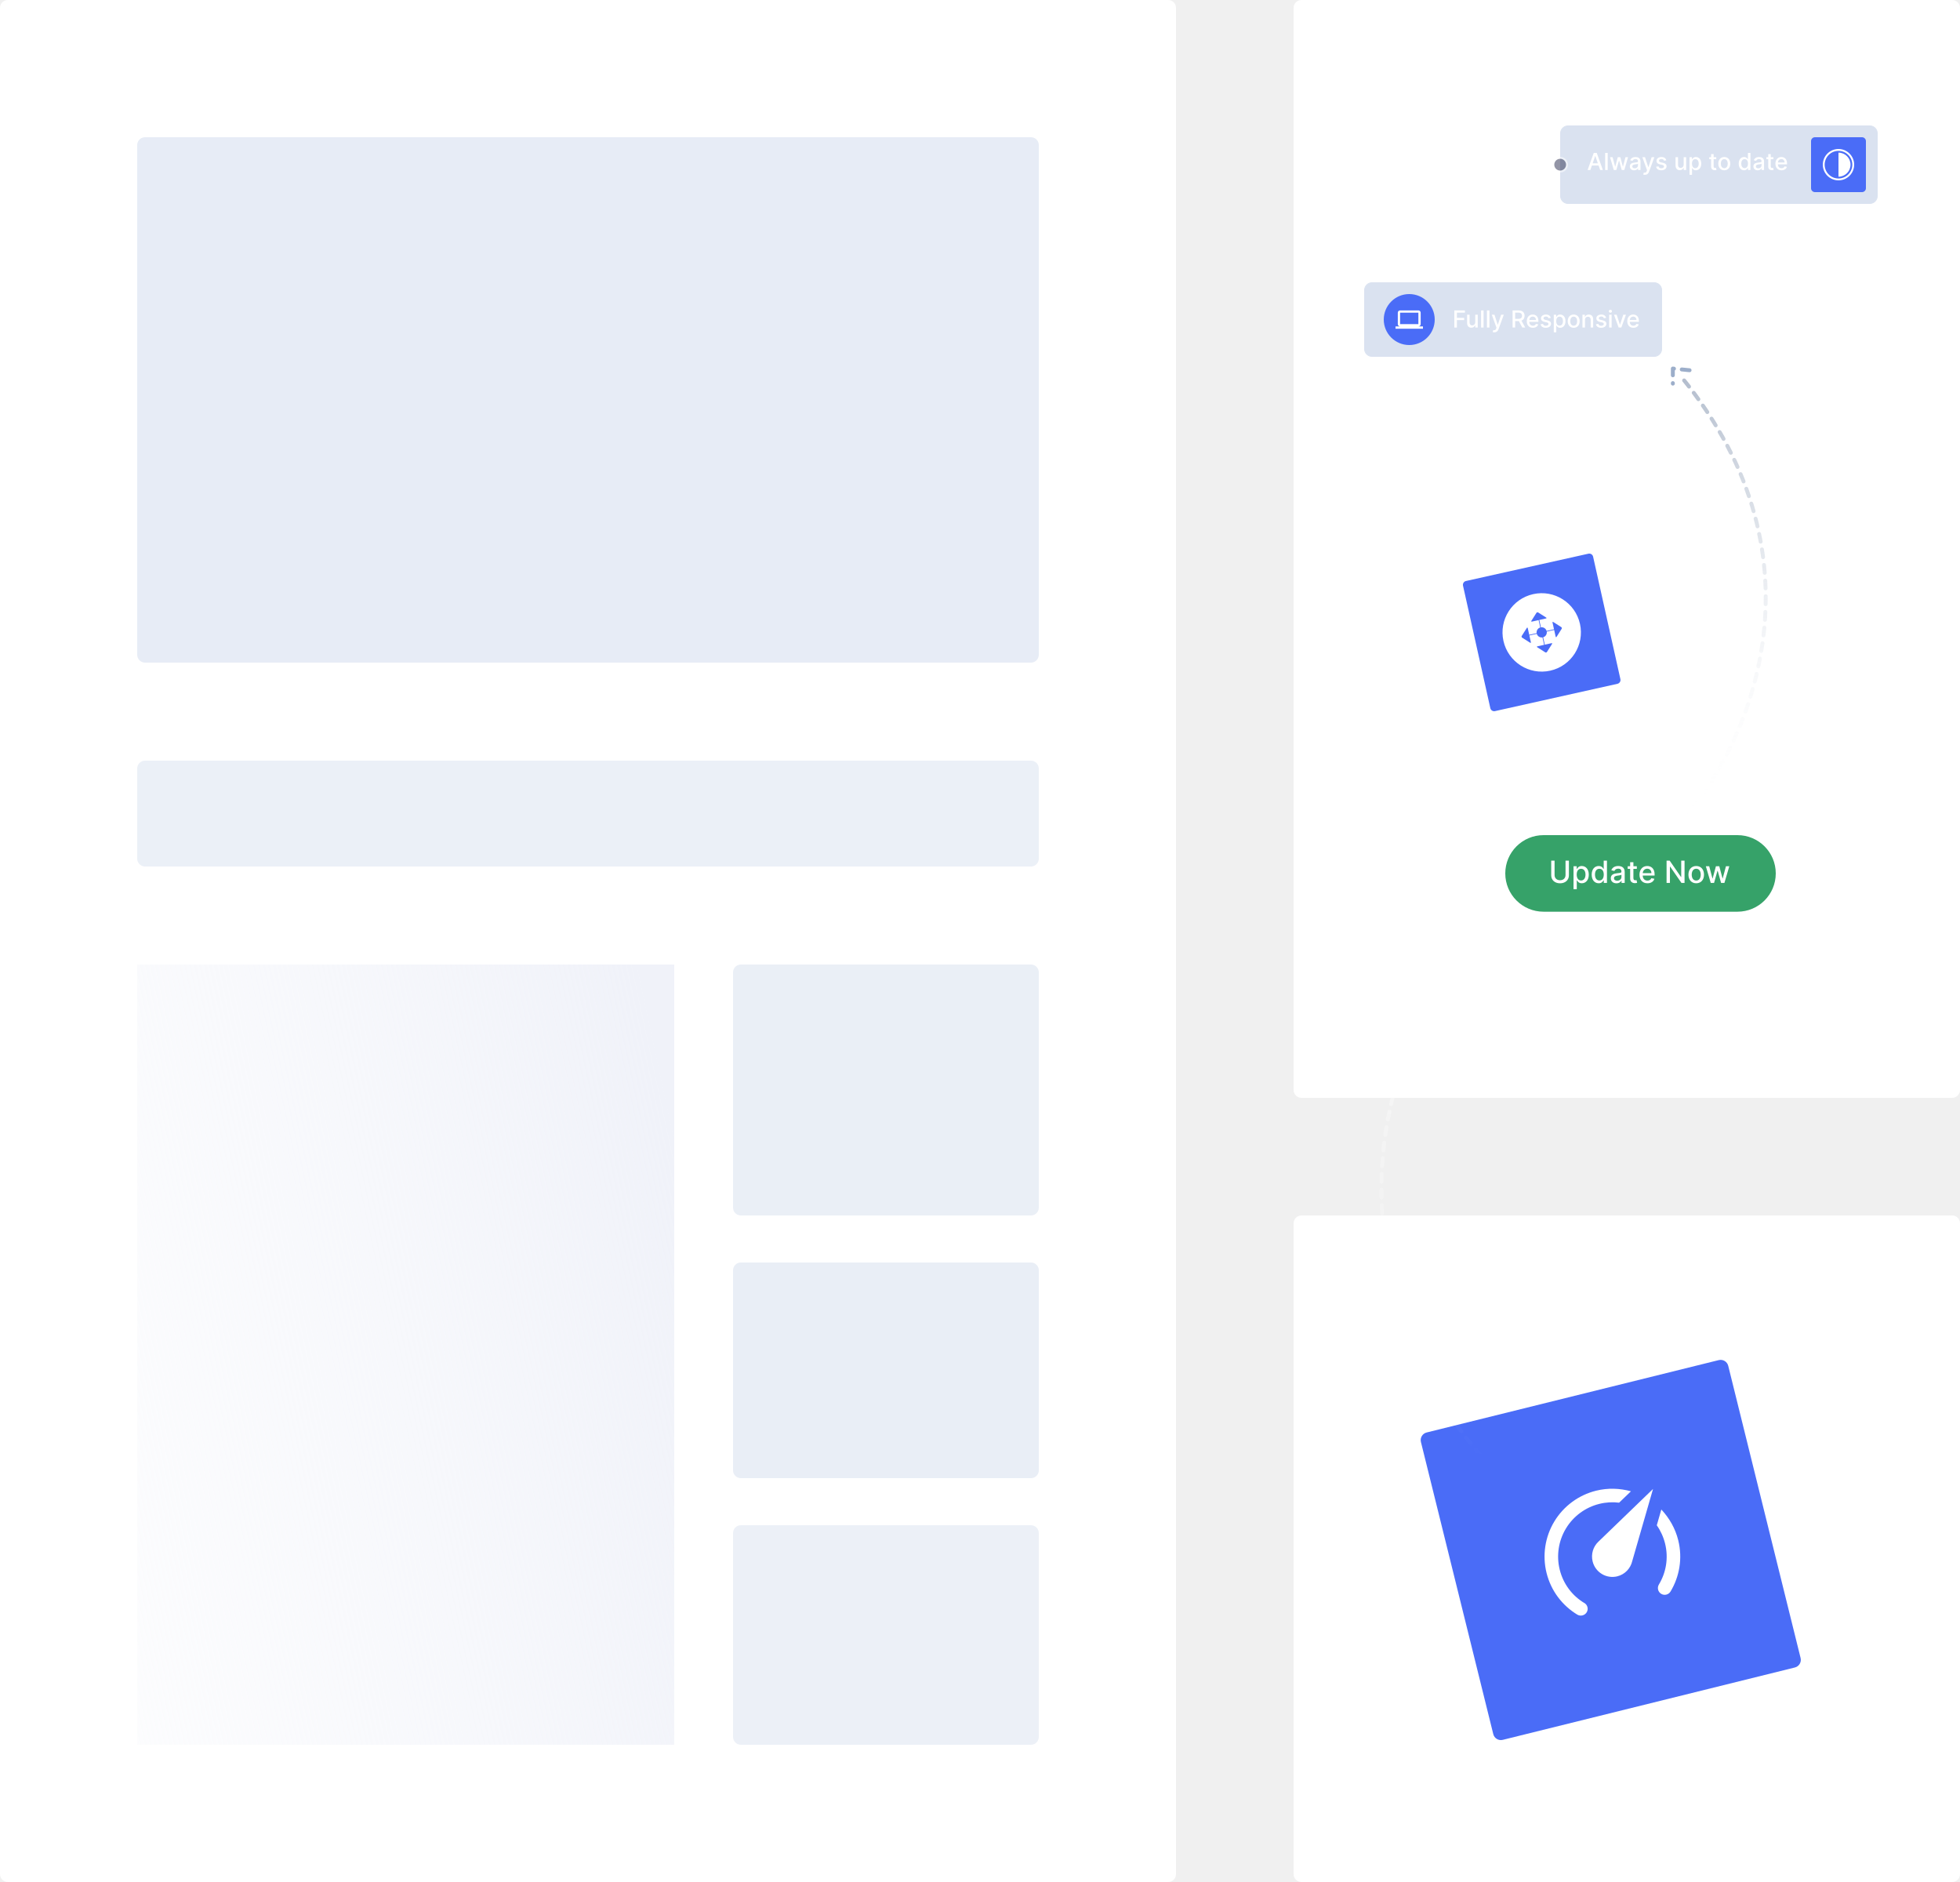
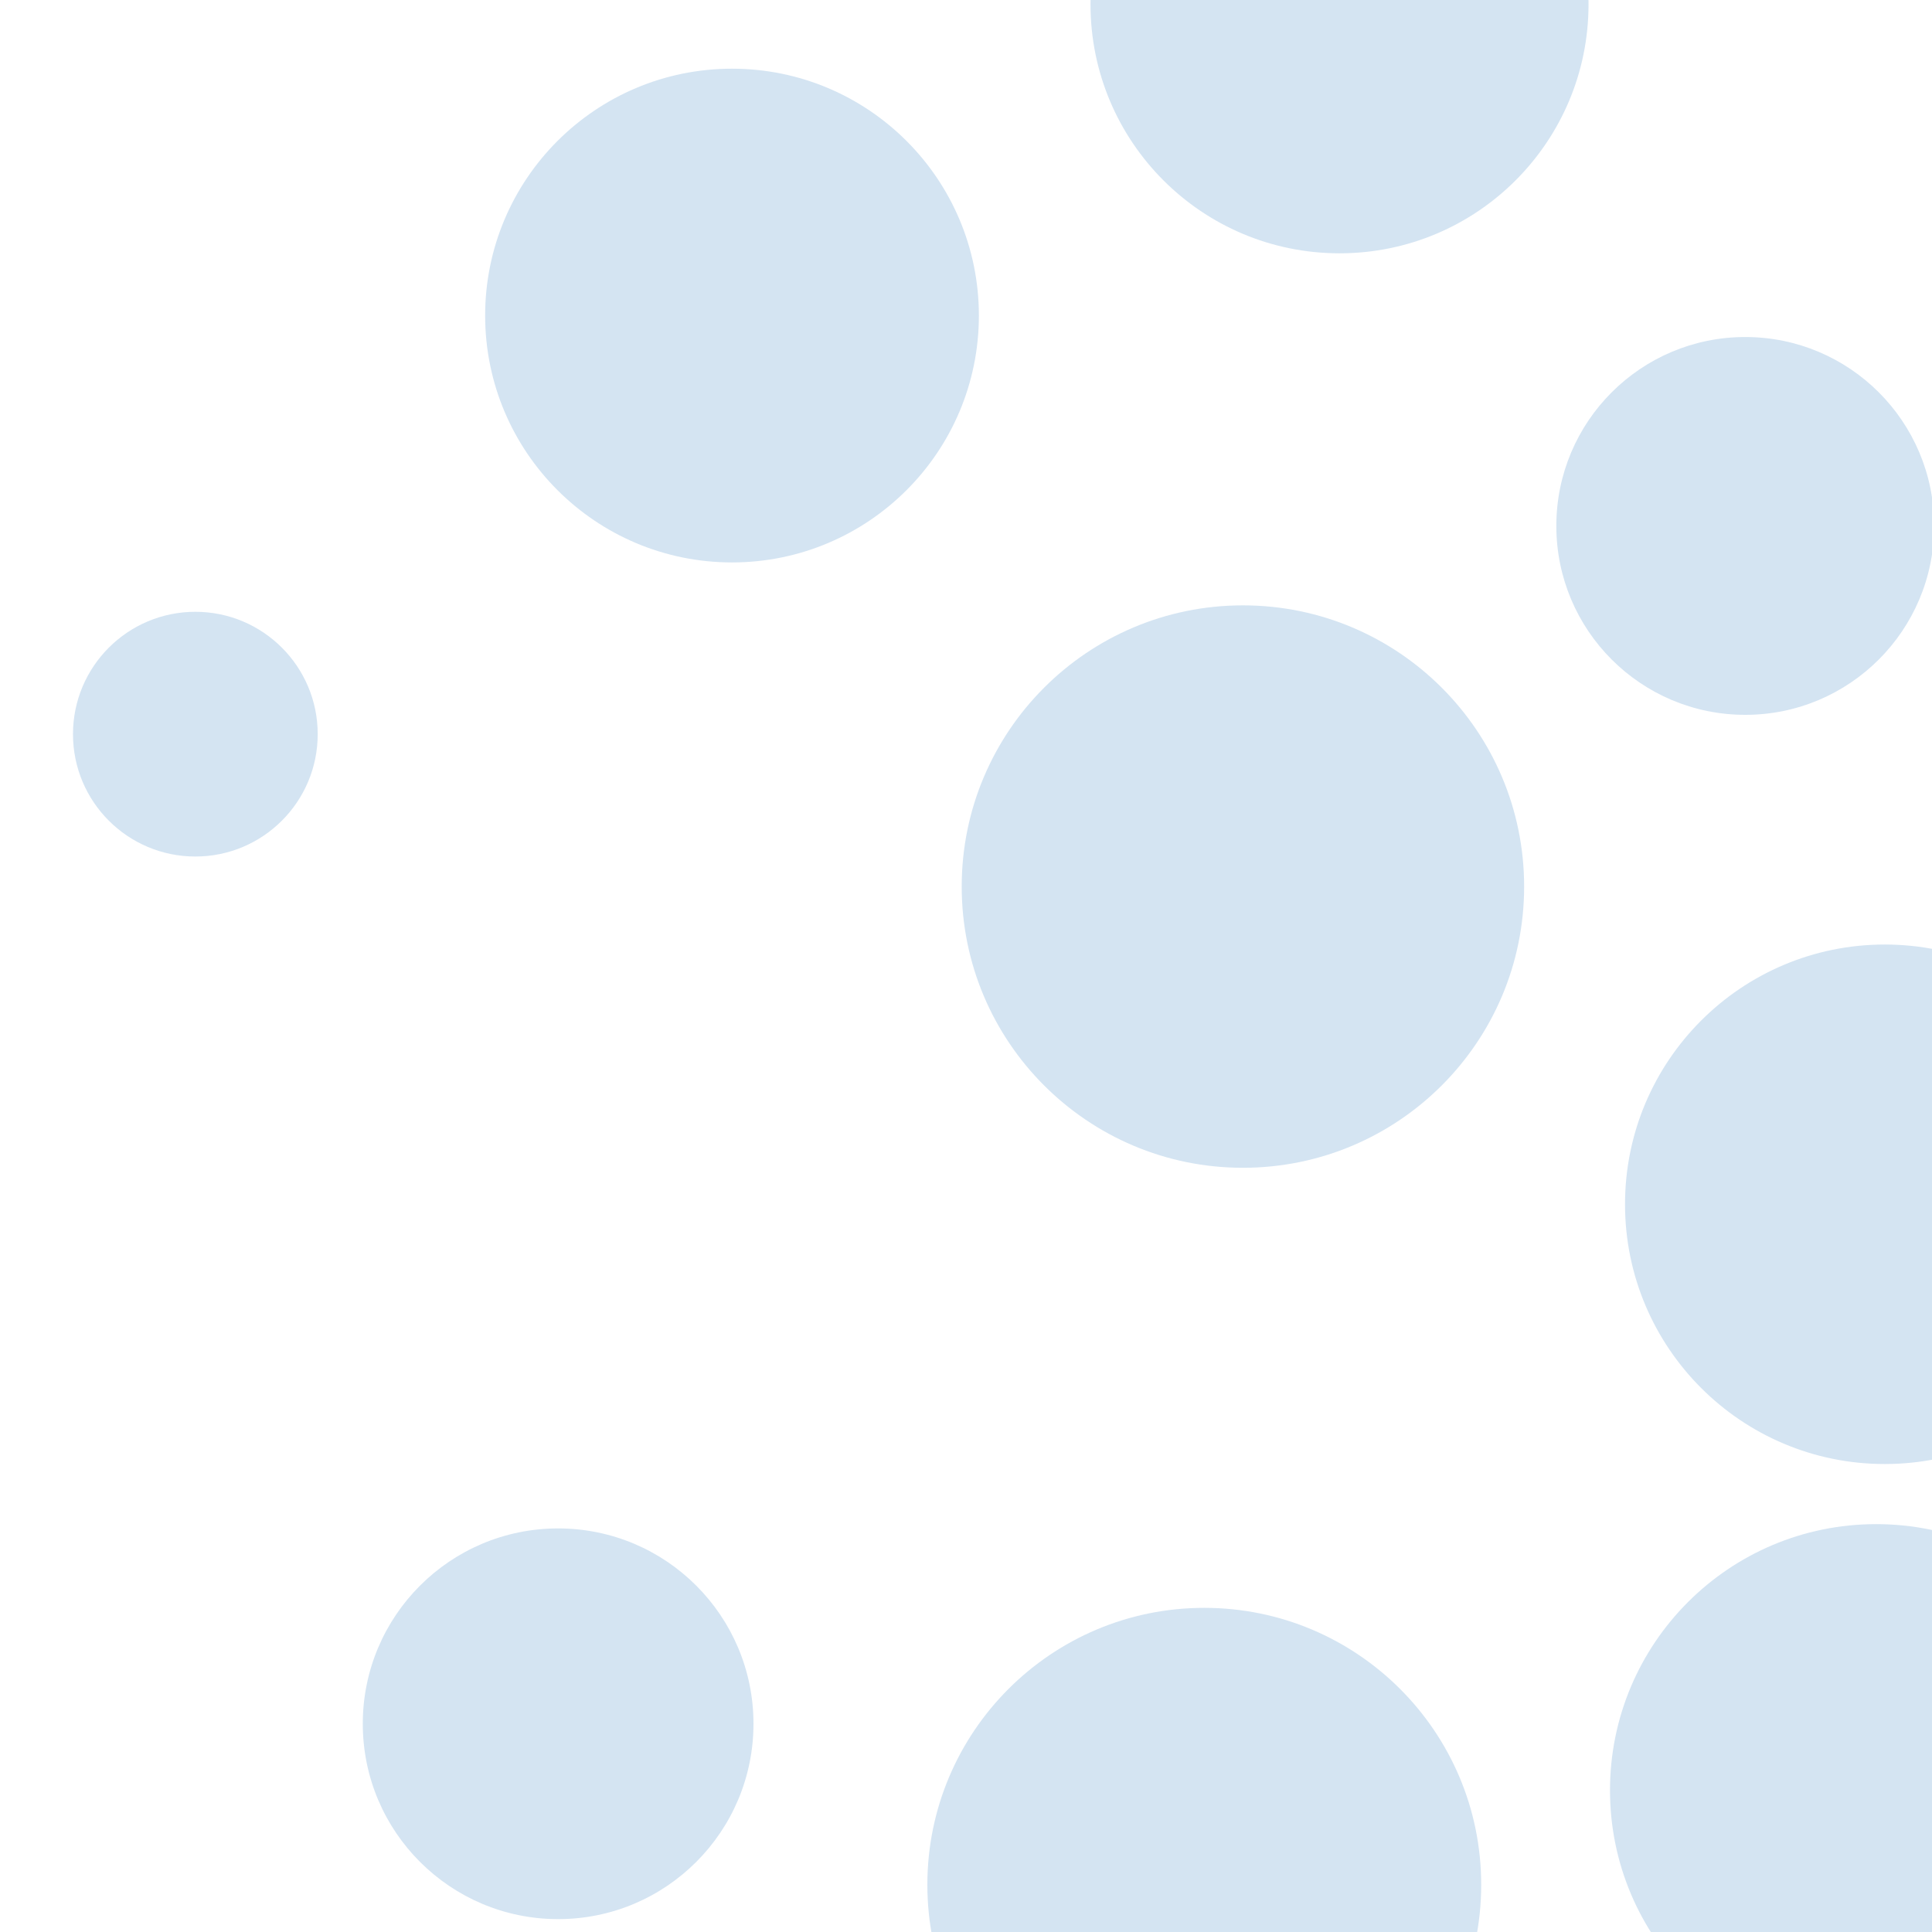
- <svg xmlns="http://www.w3.org/2000/svg" width="500" height="480" viewBox="0 0 500 480" fill="none">
-   <rect x="330" y="310" width="170" height="170" rx="2" fill="white" />
-   <rect x="362" y="365.831" width="80.765" height="80.765" rx="2" transform="rotate(-13.9128 362 365.831)" fill="#4A6CF7" />
-   <path d="M412.572 402.039C411.235 402.37 409.822 402.156 408.643 401.445C407.464 400.734 406.615 399.584 406.284 398.247C405.818 396.366 406.435 394.466 407.718 393.239L421.691 379.757L416.388 398.152C415.956 400.006 414.538 401.552 412.572 402.039ZM407.162 380.2C410.203 379.447 413.25 379.584 416.061 380.349L413.037 383.256C411.434 383.047 409.675 383.144 407.995 383.56C404.43 384.443 401.363 386.705 399.467 389.85C397.571 392.995 397.002 396.764 397.884 400.328C398.804 404.041 401.131 407.03 404.167 408.846L404.183 408.842C405.001 409.335 405.263 410.393 404.77 411.21C404.277 412.028 403.202 412.294 402.389 411.818C398.595 409.531 395.673 405.797 394.525 401.16C393.421 396.705 394.132 391.994 396.502 388.063C398.873 384.132 402.707 381.304 407.162 380.2ZM428.123 392.838C429.271 397.474 428.43 402.14 426.143 405.934C425.646 406.735 424.587 406.997 423.77 406.504C422.952 406.011 422.69 404.953 423.183 404.135C425.016 401.096 425.683 397.383 424.763 393.67C424.347 391.99 423.612 390.389 422.649 389.023L423.808 384.992C425.826 387.166 427.365 389.78 428.123 392.838Z" fill="white" />
-   <rect width="300" height="480" rx="2" fill="white" />
-   <rect x="35" y="35" width="230" height="134" rx="2" fill="#DAE2F0" fill-opacity="0.66" />
-   <rect opacity="0.53" x="35" y="194" width="230" height="27" rx="2" fill="#DAE2F0" />
-   <rect x="35" y="246" width="137" height="199" fill="url(#paint0_linear_1028_1032)" />
-   <rect opacity="0.57" x="187" y="246" width="78" height="64" rx="2" fill="#DAE2F0" />
-   <rect opacity="0.6" x="187" y="322" width="78" height="55" rx="2" fill="#DAE2F0" />
-   <rect opacity="0.5" x="187" y="389" width="78" height="56" rx="2" fill="#DAE2F0" />
-   <path d="M377.795 371.295C358.482 349.772 331.574 292.451 378.448 235.356" stroke="url(#paint1_linear_1028_1032)" stroke-linecap="round" stroke-linejoin="round" stroke-dasharray="2 2" />
-   <path d="M375.753 233.513L380.883 233V237.617" stroke="url(#paint2_linear_1028_1032)" stroke-linecap="round" stroke-linejoin="round" stroke-dasharray="2 2" />
-   <rect x="330" width="170" height="280" rx="2" fill="white" />
-   <rect x="384" y="213" width="69" height="19.528" rx="9.764" fill="#36A269" />
-   <path d="M399.37 219.51V223.177C399.37 223.948 398.838 224.503 397.972 224.503C397.109 224.503 396.574 223.948 396.574 223.177V219.51H395.717V223.246C395.717 224.439 396.61 225.285 397.972 225.285C399.334 225.285 400.23 224.439 400.23 223.246V219.51H399.37Z" fill="white" />
-   <path d="M401.41 226.788H402.239V224.528H402.289C402.439 224.8 402.744 225.274 403.521 225.274C404.553 225.274 405.302 224.447 405.302 223.069C405.302 221.687 404.541 220.875 403.512 220.875C402.722 220.875 402.436 221.357 402.289 221.621H402.22V220.93H401.41V226.788ZM402.222 223.06C402.222 222.17 402.611 221.579 403.335 221.579C404.087 221.579 404.464 222.214 404.464 223.06C404.464 223.915 404.075 224.567 403.335 224.567C402.622 224.567 402.222 223.956 402.222 223.06Z" fill="white" />
-   <path d="M407.826 225.274C408.602 225.274 408.908 224.8 409.057 224.528H409.127V225.191H409.937V219.51H409.107V221.621H409.057C408.908 221.357 408.625 220.875 407.831 220.875C406.802 220.875 406.045 221.687 406.045 223.069C406.045 224.447 406.791 225.274 407.826 225.274ZM408.009 224.567C407.268 224.567 406.883 223.915 406.883 223.06C406.883 222.214 407.26 221.579 408.009 221.579C408.733 221.579 409.121 222.17 409.121 223.06C409.121 223.956 408.725 224.567 408.009 224.567Z" fill="white" />
-   <path d="M412.36 225.285C413.065 225.285 413.462 224.927 413.62 224.608H413.653V225.191H414.463V222.361C414.463 221.121 413.487 220.875 412.81 220.875C412.039 220.875 411.329 221.185 411.051 221.962L411.831 222.139C411.953 221.837 412.263 221.546 412.821 221.546C413.356 221.546 413.631 221.826 413.631 222.309V222.328C413.631 222.63 413.32 222.625 412.555 222.714C411.747 222.808 410.921 223.019 410.921 223.987C410.921 224.825 411.55 225.285 412.36 225.285ZM412.541 224.619C412.072 224.619 411.734 224.408 411.734 223.998C411.734 223.554 412.127 223.396 412.607 223.332C412.876 223.296 413.514 223.224 413.634 223.105V223.654C413.634 224.159 413.231 224.619 412.541 224.619Z" fill="white" />
-   <path d="M417.557 220.93H416.683V219.909H415.853V220.93H415.229V221.596H415.853V224.112C415.851 224.886 416.442 225.26 417.096 225.246C417.36 225.243 417.537 225.194 417.634 225.157L417.485 224.472C417.429 224.483 417.326 224.508 417.193 224.508C416.924 224.508 416.683 224.42 416.683 223.94V221.596H417.557V220.93Z" fill="white" />
-   <path d="M420.265 225.277C421.194 225.277 421.851 224.819 422.04 224.126L421.255 223.984C421.105 224.386 420.745 224.592 420.273 224.592C419.563 224.592 419.086 224.131 419.064 223.31H422.093V223.016C422.093 221.476 421.172 220.875 420.206 220.875C419.019 220.875 418.237 221.779 418.237 223.088C418.237 224.411 419.008 225.277 420.265 225.277ZM419.066 222.689C419.1 222.084 419.538 221.56 420.212 221.56C420.856 221.56 421.277 222.037 421.28 222.689H419.066Z" fill="white" />
-   <path d="M429.732 219.51H428.883V223.682H428.83L425.94 219.51H425.147V225.191H426.004V221.024H426.057L428.944 225.191H429.732V219.51Z" fill="white" />
-   <path d="M432.71 225.277C433.912 225.277 434.697 224.397 434.697 223.08C434.697 221.754 433.912 220.875 432.71 220.875C431.509 220.875 430.724 221.754 430.724 223.08C430.724 224.397 431.509 225.277 432.71 225.277ZM432.713 224.58C431.928 224.58 431.562 223.895 431.562 223.077C431.562 222.261 431.928 221.568 432.713 221.568C433.493 221.568 433.859 222.261 433.859 223.077C433.859 223.895 433.493 224.58 432.713 224.58Z" fill="white" />
-   <path d="M436.416 225.191H437.26L438.125 222.114H438.189L439.054 225.191H439.9L441.151 220.93H440.294L439.465 224.045H439.423L438.591 220.93H437.734L436.896 224.059H436.855L436.02 220.93H435.163L436.416 225.191Z" fill="white" />
-   <path d="M429.313 209C445.373 191.102 467.749 143.437 428.77 95.96" stroke="url(#paint3_linear_1028_1032)" stroke-linecap="round" stroke-linejoin="round" stroke-dasharray="2 2" />
-   <path d="M431.011 94.427L426.746 94V97.839" stroke="#9CAECA" stroke-linecap="round" stroke-linejoin="round" stroke-dasharray="2 2" />
-   <path d="M425.919 209.551C429.35 203.094 432.466 187.388 417.488 176.228" stroke="url(#paint4_linear_1028_1032)" stroke-width="0.7" stroke-linecap="round" stroke-linejoin="round" stroke-dasharray="2 2" />
-   <rect x="348.1" y="72.1" width="75.8" height="18.8" rx="1.9" fill="#DAE2F0" stroke="#DAE2F0" stroke-width="0.2" />
-   <path d="M371 83.538H371.658V81.636H373.512V81.071H371.658V79.742H373.706V79.175H371V83.538Z" fill="white" />
-   <path d="M376.333 82.181C376.335 82.737 375.921 83.001 375.563 83.001C375.169 83.001 374.896 82.716 374.896 82.271V80.266H374.259V82.347C374.259 83.159 374.705 83.581 375.333 83.581C375.825 83.581 376.16 83.321 376.311 82.972H376.345V83.538H376.972V80.266H376.333V82.181Z" fill="white" />
-   <path d="M378.465 79.175H377.828V83.538H378.465V79.175Z" fill="white" />
-   <path d="M379.959 79.175H379.322V83.538H379.959V79.175Z" fill="white" />
-   <path d="M381.219 84.766C381.745 84.766 382.077 84.491 382.267 83.975L383.62 80.272L382.932 80.266L382.103 82.805H382.069L381.24 80.266H380.558L381.756 83.581L381.677 83.798C381.515 84.233 381.287 84.269 380.938 84.173L380.784 84.695C380.861 84.729 381.027 84.766 381.219 84.766Z" fill="white" />
-   <path d="M385.859 83.538H386.518V81.887H387.413C387.428 81.887 387.44 81.887 387.455 81.887L388.342 83.538H389.092L388.124 81.772C388.659 81.574 388.925 81.129 388.925 80.543C388.925 79.739 388.427 79.175 387.415 79.175H385.859V83.538ZM386.518 81.32V79.739H387.344C387.994 79.739 388.263 80.048 388.263 80.543C388.263 81.035 387.994 81.32 387.353 81.32H386.518Z" fill="white" />
-   <path d="M391.045 83.604C391.759 83.604 392.264 83.253 392.409 82.72L391.806 82.612C391.691 82.921 391.414 83.078 391.051 83.078C390.506 83.078 390.139 82.724 390.122 82.094H392.449V81.868C392.449 80.685 391.742 80.223 391 80.223C390.088 80.223 389.487 80.918 389.487 81.923C389.487 82.94 390.08 83.604 391.045 83.604ZM390.124 81.617C390.15 81.152 390.487 80.749 391.004 80.749C391.499 80.749 391.823 81.116 391.825 81.617H390.124Z" fill="white" />
-   <path d="M395.608 81.065C395.476 80.555 395.078 80.223 394.37 80.223C393.631 80.223 393.107 80.613 393.107 81.192C393.107 81.657 393.388 81.966 394.002 82.102L394.556 82.224C394.871 82.294 395.018 82.435 395.018 82.639C395.018 82.893 394.748 83.091 394.33 83.091C393.949 83.091 393.703 82.927 393.627 82.605L393.011 82.699C393.118 83.278 393.599 83.604 394.334 83.604C395.125 83.604 395.672 83.185 395.672 82.592C395.672 82.13 395.378 81.844 394.777 81.706L394.257 81.587C393.897 81.501 393.742 81.38 393.744 81.158C393.742 80.907 394.015 80.728 394.377 80.728C394.773 80.728 394.956 80.947 395.031 81.167L395.608 81.065Z" fill="white" />
-   <path d="M396.373 84.766H397.01V83.029H397.048C397.163 83.238 397.398 83.602 397.994 83.602C398.787 83.602 399.362 82.967 399.362 81.908C399.362 80.847 398.778 80.223 397.988 80.223C397.381 80.223 397.161 80.594 397.048 80.796H396.995V80.266H396.373V84.766ZM396.997 81.902C396.997 81.218 397.295 80.764 397.851 80.764C398.429 80.764 398.719 81.252 398.719 81.902C398.719 82.558 398.42 83.059 397.851 83.059C397.304 83.059 396.997 82.59 396.997 81.902Z" fill="white" />
-   <path d="M401.454 83.604C402.377 83.604 402.98 82.929 402.98 81.917C402.98 80.898 402.377 80.223 401.454 80.223C400.532 80.223 399.929 80.898 399.929 81.917C399.929 82.929 400.532 83.604 401.454 83.604ZM401.456 83.07C400.854 83.07 400.572 82.543 400.572 81.915C400.572 81.288 400.854 80.756 401.456 80.756C402.055 80.756 402.336 81.288 402.336 81.915C402.336 82.543 402.055 83.07 401.456 83.07Z" fill="white" />
-   <path d="M404.328 81.595C404.328 81.073 404.648 80.775 405.091 80.775C405.523 80.775 405.786 81.058 405.786 81.533V83.538H406.423V81.457C406.423 80.647 405.977 80.223 405.308 80.223C404.816 80.223 404.494 80.451 404.343 80.798H404.303V80.266H403.691V83.538H404.328V81.595Z" fill="white" />
-   <path d="M409.729 81.065C409.597 80.555 409.199 80.223 408.491 80.223C407.752 80.223 407.228 80.613 407.228 81.192C407.228 81.657 407.509 81.966 408.123 82.102L408.677 82.224C408.992 82.294 409.139 82.435 409.139 82.639C409.139 82.893 408.869 83.091 408.451 83.091C408.07 83.091 407.825 82.927 407.748 82.605L407.132 82.699C407.239 83.278 407.72 83.604 408.455 83.604C409.246 83.604 409.793 83.185 409.793 82.592C409.793 82.13 409.499 81.844 408.898 81.706L408.379 81.587C408.018 81.501 407.863 81.38 407.865 81.158C407.863 80.907 408.136 80.728 408.498 80.728C408.894 80.728 409.077 80.947 409.152 81.167L409.729 81.065Z" fill="white" />
-   <path d="M410.494 83.538H411.131V80.266H410.494V83.538ZM410.816 79.761C411.035 79.761 411.218 79.59 411.218 79.381C411.218 79.173 411.035 79 410.816 79C410.594 79 410.413 79.173 410.413 79.381C410.413 79.59 410.594 79.761 410.816 79.761Z" fill="white" />
-   <path d="M414.788 80.266H414.104L413.277 82.784H413.243L412.414 80.266H411.73L412.919 83.538H413.601L414.788 80.266Z" fill="white" />
-   <path d="M416.68 83.604C417.393 83.604 417.898 83.253 418.043 82.72L417.44 82.612C417.325 82.921 417.048 83.078 416.686 83.078C416.141 83.078 415.774 82.724 415.757 82.094H418.084V81.868C418.084 80.685 417.376 80.223 416.635 80.223C415.723 80.223 415.122 80.918 415.122 81.923C415.122 82.94 415.714 83.604 416.68 83.604ZM415.759 81.617C415.785 81.152 416.121 80.749 416.639 80.749C417.134 80.749 417.457 81.116 417.46 81.617H415.759Z" fill="white" />
-   <circle cx="359.5" cy="81.5" r="6.5" fill="#4A6CF7" />
-   <path d="M357.167 79.75H361.833V82.667H357.167V79.75ZM361.833 83.25C361.988 83.25 362.136 83.189 362.246 83.079C362.355 82.97 362.417 82.822 362.417 82.667V79.75C362.417 79.427 362.154 79.167 361.833 79.167H357.167C356.843 79.167 356.583 79.427 356.583 79.75V82.667C356.583 82.822 356.645 82.97 356.754 83.079C356.864 83.189 357.012 83.25 357.167 83.25H356V83.834H363V83.25H361.833Z" fill="white" />
-   <rect x="373" y="148.4" width="34" height="34" rx="1" transform="rotate(-12.5713 373 148.4)" fill="#4A6CF7" />
-   <circle cx="393.293" cy="161.293" r="10" transform="rotate(-12.5713 393.293 161.293)" fill="white" />
-   <g clip-path="url(#clip0_1028_1032)">
-     <path d="M398.281 159.94L396.256 158.653C396.106 158.557 396.015 158.621 396.054 158.795L396.433 160.496L394.539 160.918C394.355 160.293 393.738 159.901 393.094 160L392.675 158.119L394.375 157.74C394.55 157.701 394.569 157.592 394.418 157.496L392.393 156.21C392.242 156.114 392.043 156.159 391.948 156.309L390.661 158.334C390.565 158.485 390.629 158.575 390.803 158.536L392.504 158.157L392.923 160.037C392.298 160.222 391.905 160.838 392.005 161.482L390.111 161.905L389.732 160.205C389.693 160.031 389.584 160.012 389.489 160.162L388.202 162.188C388.106 162.338 388.151 162.537 388.301 162.633L390.326 163.919C390.477 164.015 390.567 163.952 390.528 163.777L390.149 162.076L392.04 161.654C392.225 162.279 392.842 162.671 393.486 162.572L393.908 164.463L392.208 164.842C392.034 164.881 392.015 164.99 392.165 165.086L394.191 166.372C394.341 166.468 394.54 166.424 394.636 166.273L395.923 164.248C396.018 164.097 395.955 164.007 395.78 164.046L394.082 164.425L393.661 162.535C394.286 162.35 394.678 161.734 394.579 161.09L396.471 160.668L396.85 162.369C396.889 162.543 396.997 162.562 397.093 162.412L398.38 160.386C398.476 160.236 398.432 160.035 398.281 159.94Z" fill="#4A6CF7" />
+ <svg xmlns="http://www.w3.org/2000/svg" id="visual" viewBox="0 0 900 900" width="900" height="900" version="1.1">
+   <rect x="0" y="0" width="900" height="900" fill="#FFFFFF" />
+   <g fill="#d4e4f2">
+     <circle r="131" cx="579" cy="413" />
+     <circle r="57" cx="91" cy="342" />
+     <circle r="91" cx="260" cy="803" />
+     <circle r="88" cx="813" cy="245" />
+     <circle r="115" cx="341" cy="147" />
+     <circle r="129" cx="561" cy="878" />
+     <circle r="121" cx="878" cy="561" />
+     <circle r="124" cx="874" cy="834" />
+     <circle r="116" cx="624" cy="2" />
  </g>
-   <rect x="398.1" y="32.1" width="80.8" height="19.8" rx="1.9" fill="#DAE2F0" stroke="#DAE2F0" stroke-width="0.2" />
-   <rect x="462" y="35" width="14" height="14" rx="1" fill="#4A6CF7" />
-   <path d="M468.998 38C466.791 38 465 39.791 465 41.998C465 44.209 466.791 46 468.998 46C471.209 46 473 44.209 473 41.998C473 39.791 471.209 38 468.998 38ZM469 45.524C467.054 45.524 465.476 43.946 465.476 42C465.476 40.054 467.054 38.476 469 38.476C470.946 38.476 472.524 40.054 472.524 42C472.524 43.946 470.946 45.524 469 45.524ZM469 38.928V45.069C470.694 45.069 472.071 43.692 472.071 41.998C472.071 40.308 470.694 38.928 469 38.928Z" fill="white" />
-   <path d="M405.699 43.364L406.099 42.209H407.804L408.202 43.364H408.901L407.331 39H406.57L405 43.364H405.699ZM406.291 41.655L406.935 39.793H406.969L407.612 41.655H406.291Z" fill="white" />
-   <path d="M410.117 39H409.48V43.364H410.117V39Z" fill="white" />
-   <path d="M411.684 43.364H412.332L412.996 41.001H413.045L413.71 43.364H414.36L415.321 40.091H414.663L414.026 42.484H413.994L413.354 40.091H412.696L412.053 42.494H412.021L411.379 40.091H410.721L411.684 43.364Z" fill="white" />
-   <path d="M416.878 43.436C417.419 43.436 417.724 43.161 417.845 42.916H417.871V43.364H418.493V41.19C418.493 40.238 417.743 40.048 417.223 40.048C416.631 40.048 416.085 40.287 415.872 40.883L416.471 41.02C416.565 40.788 416.803 40.564 417.232 40.564C417.643 40.564 417.854 40.779 417.854 41.15V41.165C417.854 41.397 417.615 41.393 417.027 41.461C416.407 41.533 415.772 41.695 415.772 42.439C415.772 43.082 416.256 43.436 416.878 43.436ZM417.017 42.925C416.656 42.925 416.396 42.763 416.396 42.447C416.396 42.106 416.699 41.985 417.068 41.936C417.274 41.908 417.764 41.853 417.856 41.761V42.183C417.856 42.571 417.547 42.925 417.017 42.925Z" fill="white" />
-   <path d="M419.627 44.591C420.153 44.591 420.486 44.316 420.675 43.8L422.028 40.097L421.34 40.091L420.511 42.631H420.477L419.648 40.091H418.967L420.164 43.406L420.085 43.624C419.923 44.058 419.695 44.094 419.346 43.999L419.192 44.521C419.269 44.555 419.435 44.591 419.627 44.591Z" fill="white" />
-   <path d="M425.081 40.89C424.949 40.381 424.551 40.048 423.843 40.048C423.104 40.048 422.58 40.438 422.58 41.018C422.58 41.482 422.861 41.791 423.475 41.928L424.029 42.049C424.344 42.119 424.491 42.26 424.491 42.465C424.491 42.718 424.22 42.916 423.803 42.916C423.421 42.916 423.176 42.752 423.1 42.43L422.484 42.524C422.59 43.104 423.072 43.43 423.807 43.43C424.597 43.43 425.145 43.01 425.145 42.418C425.145 41.955 424.851 41.67 424.25 41.531L423.73 41.412C423.37 41.327 423.215 41.205 423.217 40.984C423.215 40.732 423.487 40.553 423.85 40.553C424.246 40.553 424.429 40.773 424.504 40.992L425.081 40.89Z" fill="white" />
-   <path d="M429.507 42.006C429.509 42.562 429.095 42.827 428.737 42.827C428.343 42.827 428.07 42.541 428.07 42.096V40.091H427.433V42.173C427.433 42.984 427.879 43.406 428.507 43.406C428.999 43.406 429.334 43.146 429.485 42.797H429.519V43.364H430.146V40.091H429.507V42.006Z" fill="white" />
-   <path d="M431.002 44.591H431.639V42.854H431.677C431.792 43.063 432.027 43.428 432.623 43.428C433.416 43.428 433.991 42.793 433.991 41.734C433.991 40.673 433.407 40.048 432.617 40.048C432.01 40.048 431.79 40.419 431.677 40.621H431.624V40.091H431.002V44.591ZM431.626 41.727C431.626 41.043 431.924 40.59 432.48 40.59C433.058 40.59 433.348 41.077 433.348 41.727C433.348 42.383 433.049 42.884 432.48 42.884C431.933 42.884 431.626 42.416 431.626 41.727Z" fill="white" />
-   <path d="M437.82 40.091H437.149V39.307H436.512V40.091H436.033V40.602H436.512V42.535C436.51 43.129 436.964 43.417 437.467 43.406C437.669 43.404 437.806 43.366 437.88 43.338L437.765 42.812C437.722 42.82 437.644 42.84 437.541 42.84C437.335 42.84 437.149 42.771 437.149 42.403V40.602H437.82V40.091Z" fill="white" />
-   <path d="M439.869 43.43C440.791 43.43 441.394 42.754 441.394 41.742C441.394 40.724 440.791 40.048 439.869 40.048C438.946 40.048 438.343 40.724 438.343 41.742C438.343 42.754 438.946 43.43 439.869 43.43ZM439.871 42.895C439.268 42.895 438.987 42.369 438.987 41.74C438.987 41.114 439.268 40.581 439.871 40.581C440.469 40.581 440.751 41.114 440.751 41.74C440.751 42.369 440.469 42.895 439.871 42.895Z" fill="white" />
-   <path d="M444.918 43.428C445.515 43.428 445.749 43.063 445.864 42.854H445.918V43.364H446.54V39H445.903V40.621H445.864C445.749 40.419 445.532 40.048 444.923 40.048C444.132 40.048 443.55 40.673 443.55 41.734C443.55 42.793 444.124 43.428 444.918 43.428ZM445.059 42.884C444.49 42.884 444.194 42.383 444.194 41.727C444.194 41.077 444.484 40.59 445.059 40.59C445.615 40.59 445.913 41.043 445.913 41.727C445.913 42.416 445.609 42.884 445.059 42.884Z" fill="white" />
-   <path d="M448.401 43.436C448.943 43.436 449.247 43.161 449.369 42.916H449.394V43.364H450.017V41.19C450.017 40.238 449.267 40.048 448.747 40.048C448.154 40.048 447.609 40.287 447.396 40.883L447.994 41.02C448.088 40.788 448.327 40.564 448.755 40.564C449.166 40.564 449.377 40.779 449.377 41.15V41.165C449.377 41.397 449.139 41.393 448.551 41.461C447.931 41.533 447.296 41.695 447.296 42.439C447.296 43.082 447.779 43.436 448.401 43.436ZM448.54 42.925C448.18 42.925 447.92 42.763 447.92 42.447C447.92 42.106 448.222 41.985 448.591 41.936C448.798 41.908 449.288 41.853 449.379 41.761V42.183C449.379 42.571 449.07 42.925 448.54 42.925Z" fill="white" />
-   <path d="M452.393 40.091H451.722V39.307H451.085V40.091H450.605V40.602H451.085V42.535C451.082 43.129 451.536 43.417 452.039 43.406C452.241 43.404 452.378 43.366 452.452 43.338L452.337 42.812C452.295 42.82 452.216 42.84 452.114 42.84C451.907 42.84 451.722 42.771 451.722 42.403V40.602H452.393V40.091Z" fill="white" />
-   <path d="M454.473 43.43C455.187 43.43 455.692 43.078 455.836 42.545L455.233 42.437C455.118 42.746 454.841 42.903 454.479 42.903C453.934 42.903 453.567 42.55 453.55 41.919H455.877V41.693C455.877 40.511 455.17 40.048 454.428 40.048C453.516 40.048 452.915 40.743 452.915 41.749C452.915 42.765 453.508 43.43 454.473 43.43ZM453.552 41.442C453.578 40.977 453.915 40.575 454.432 40.575C454.927 40.575 455.251 40.941 455.253 41.442H453.552Z" fill="white" />
-   <circle opacity="0.5" cx="398" cy="42" r="1.75" fill="#282C4D" stroke="white" stroke-width="0.5" />
-   <line x1="347" y1="41.75" x2="396" y2="41.75" stroke="url(#paint5_linear_1028_1032)" stroke-width="0.5" />
-   <defs>
-     <linearGradient id="paint0_linear_1028_1032" x1="156.747" y1="216.683" x2="-149.033" y2="282.186" gradientUnits="userSpaceOnUse">
-       <stop stop-color="#F0F2F9" />
-       <stop offset="1" stop-color="white" stop-opacity="0" />
-     </linearGradient>
-     <linearGradient id="paint1_linear_1028_1032" x1="374.3" y1="234.975" x2="361.897" y2="369.833" gradientUnits="userSpaceOnUse">
-       <stop stop-color="white" stop-opacity="0.48" />
-       <stop offset="1" stop-color="white" stop-opacity="0" />
-     </linearGradient>
-     <linearGradient id="paint2_linear_1028_1032" x1="378.318" y1="233" x2="378.318" y2="237.617" gradientUnits="userSpaceOnUse">
-       <stop stop-color="white" stop-opacity="0.55" />
-       <stop offset="1" stop-color="white" stop-opacity="0.62" />
-     </linearGradient>
-     <linearGradient id="paint3_linear_1028_1032" x1="432.22" y1="95.642" x2="442.533" y2="207.784" gradientUnits="userSpaceOnUse">
-       <stop stop-color="#5F7597" stop-opacity="0.48" />
-       <stop offset="1" stop-color="white" stop-opacity="0" />
-     </linearGradient>
-     <linearGradient id="paint4_linear_1028_1032" x1="418.483" y1="175.882" x2="429.732" y2="208.225" gradientUnits="userSpaceOnUse">
-       <stop stop-color="white" stop-opacity="0.48" />
-       <stop offset="1" stop-color="white" stop-opacity="0" />
-     </linearGradient>
-     <linearGradient id="paint5_linear_1028_1032" x1="396" y1="42" x2="359.25" y2="42" gradientUnits="userSpaceOnUse">
-       <stop stop-color="white" stop-opacity="0.28" />
-       <stop offset="1" stop-color="white" stop-opacity="0" />
-     </linearGradient>
-     <clipPath id="clip0_1028_1032">
-       <rect width="12" height="12" fill="white" transform="translate(386.13 156.742) rotate(-12.5713)" />
-     </clipPath>
-   </defs>
</svg>
